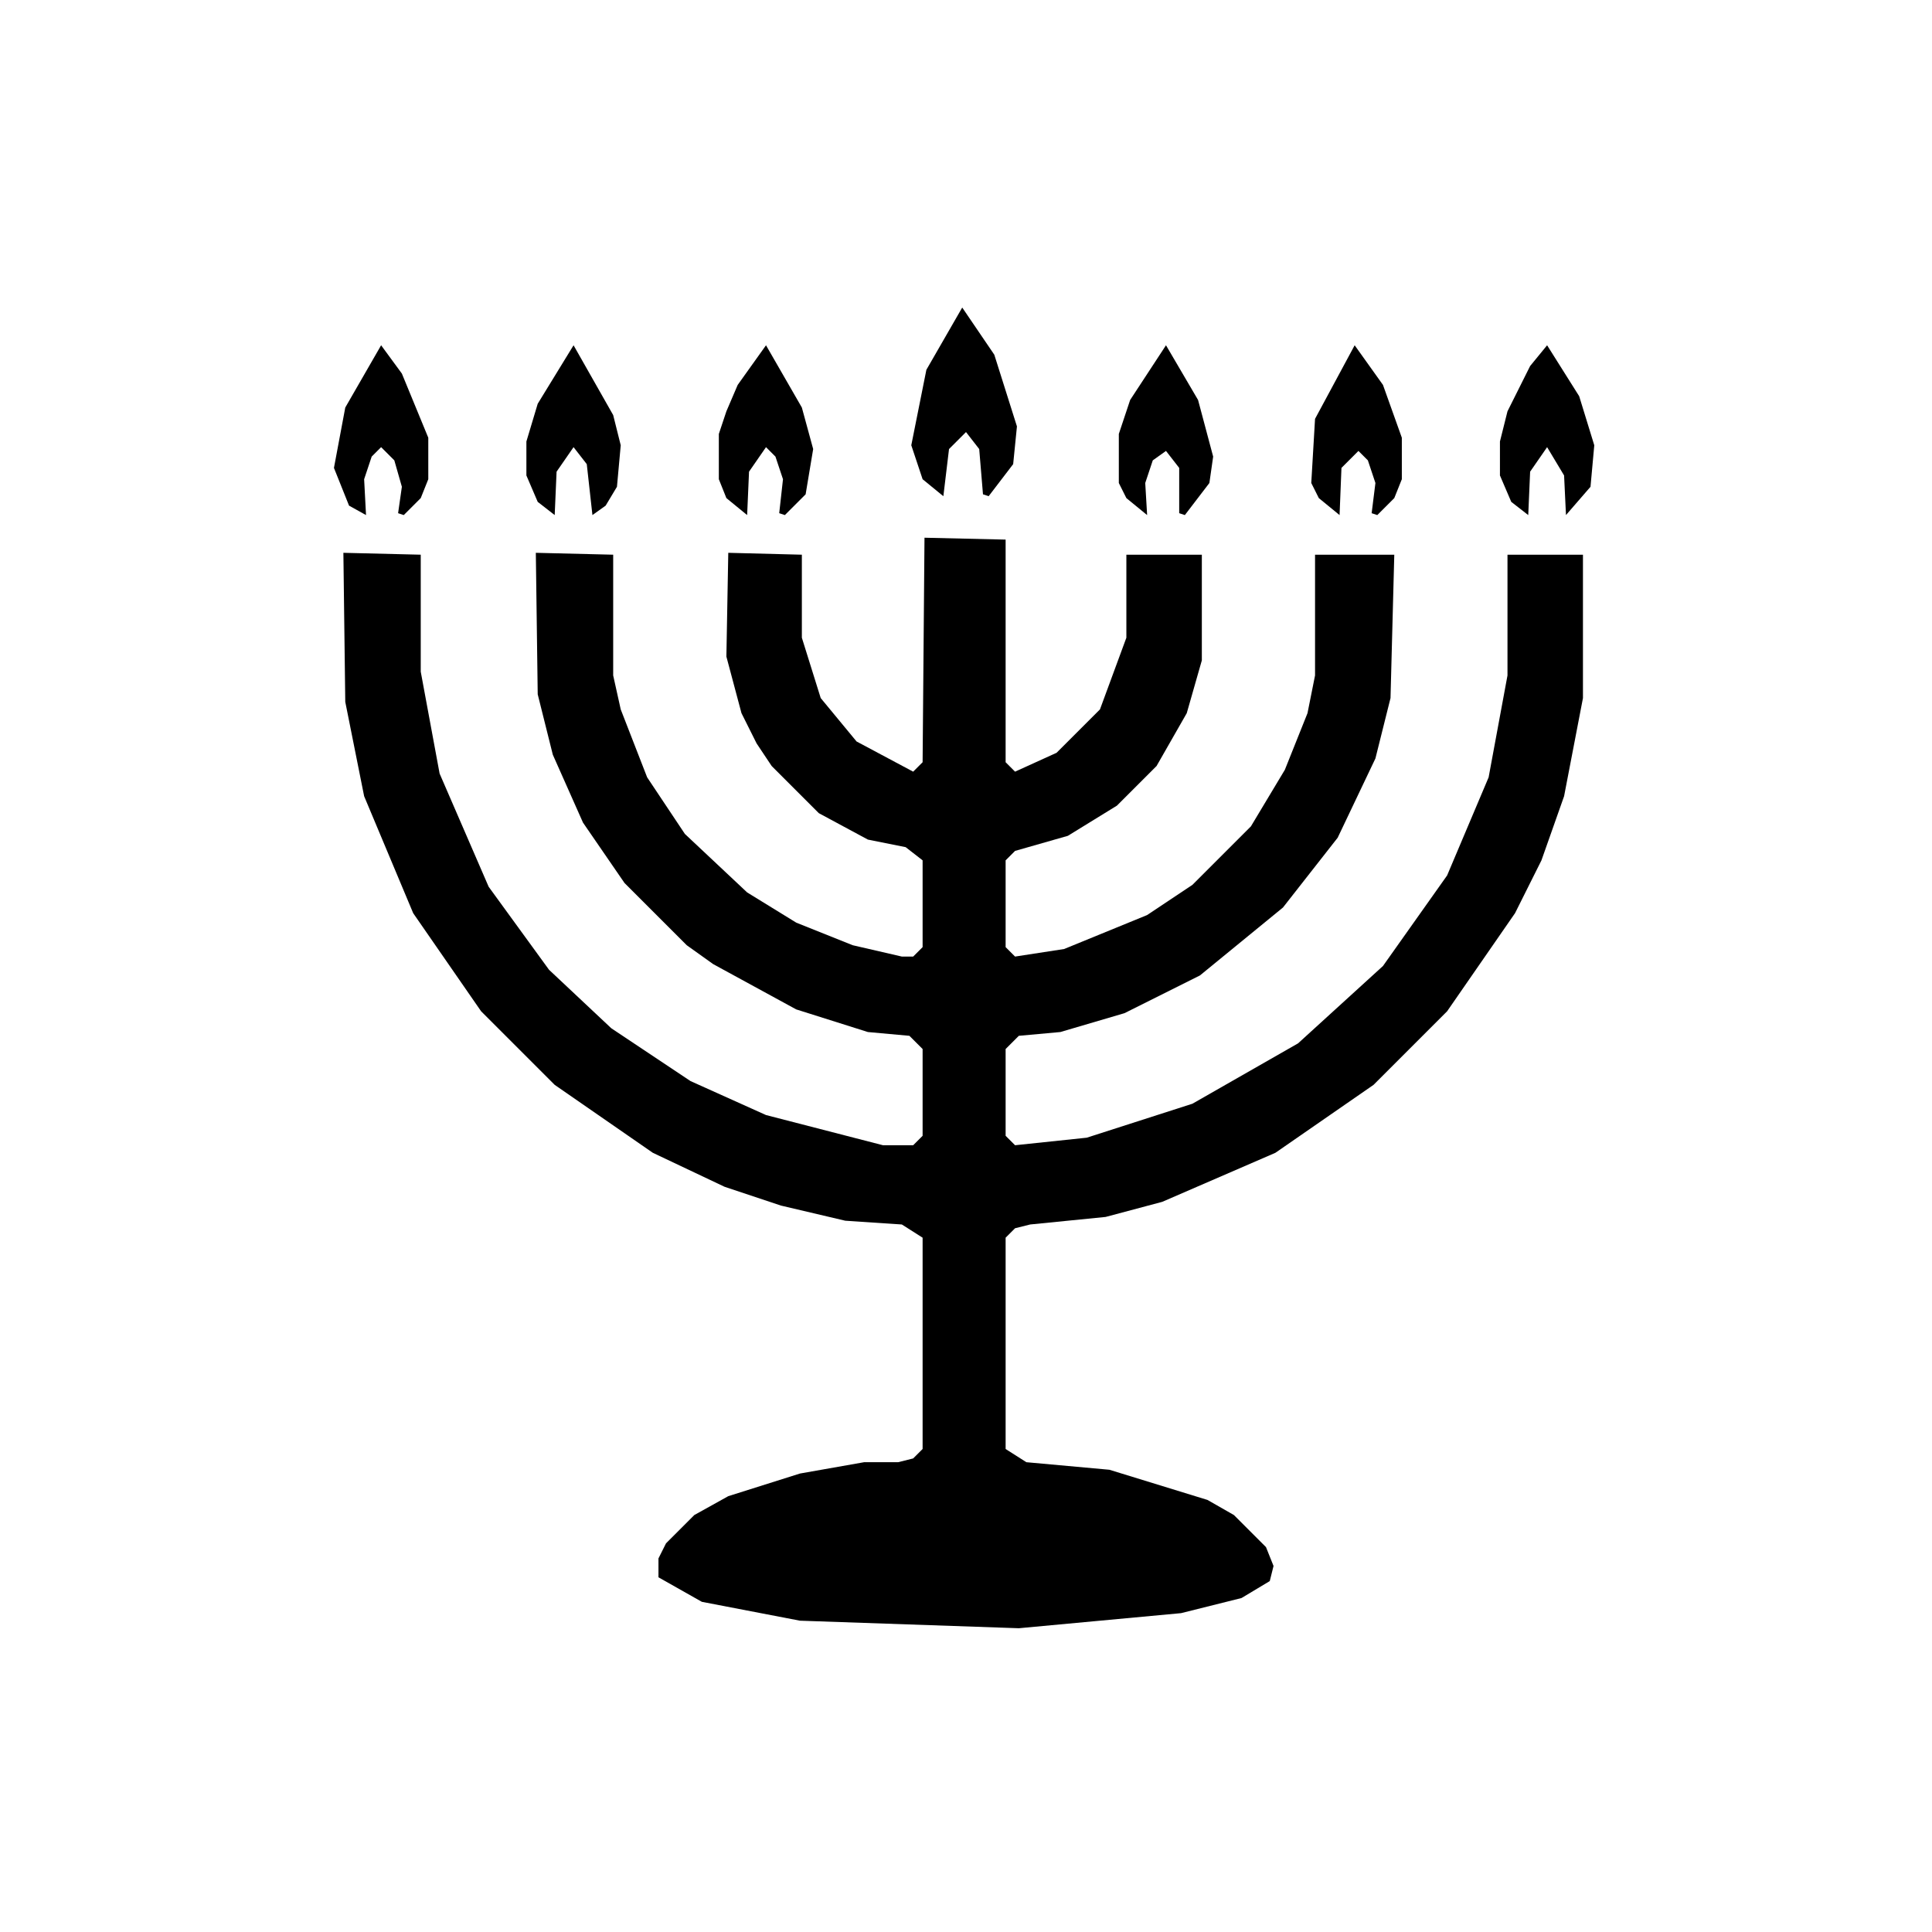
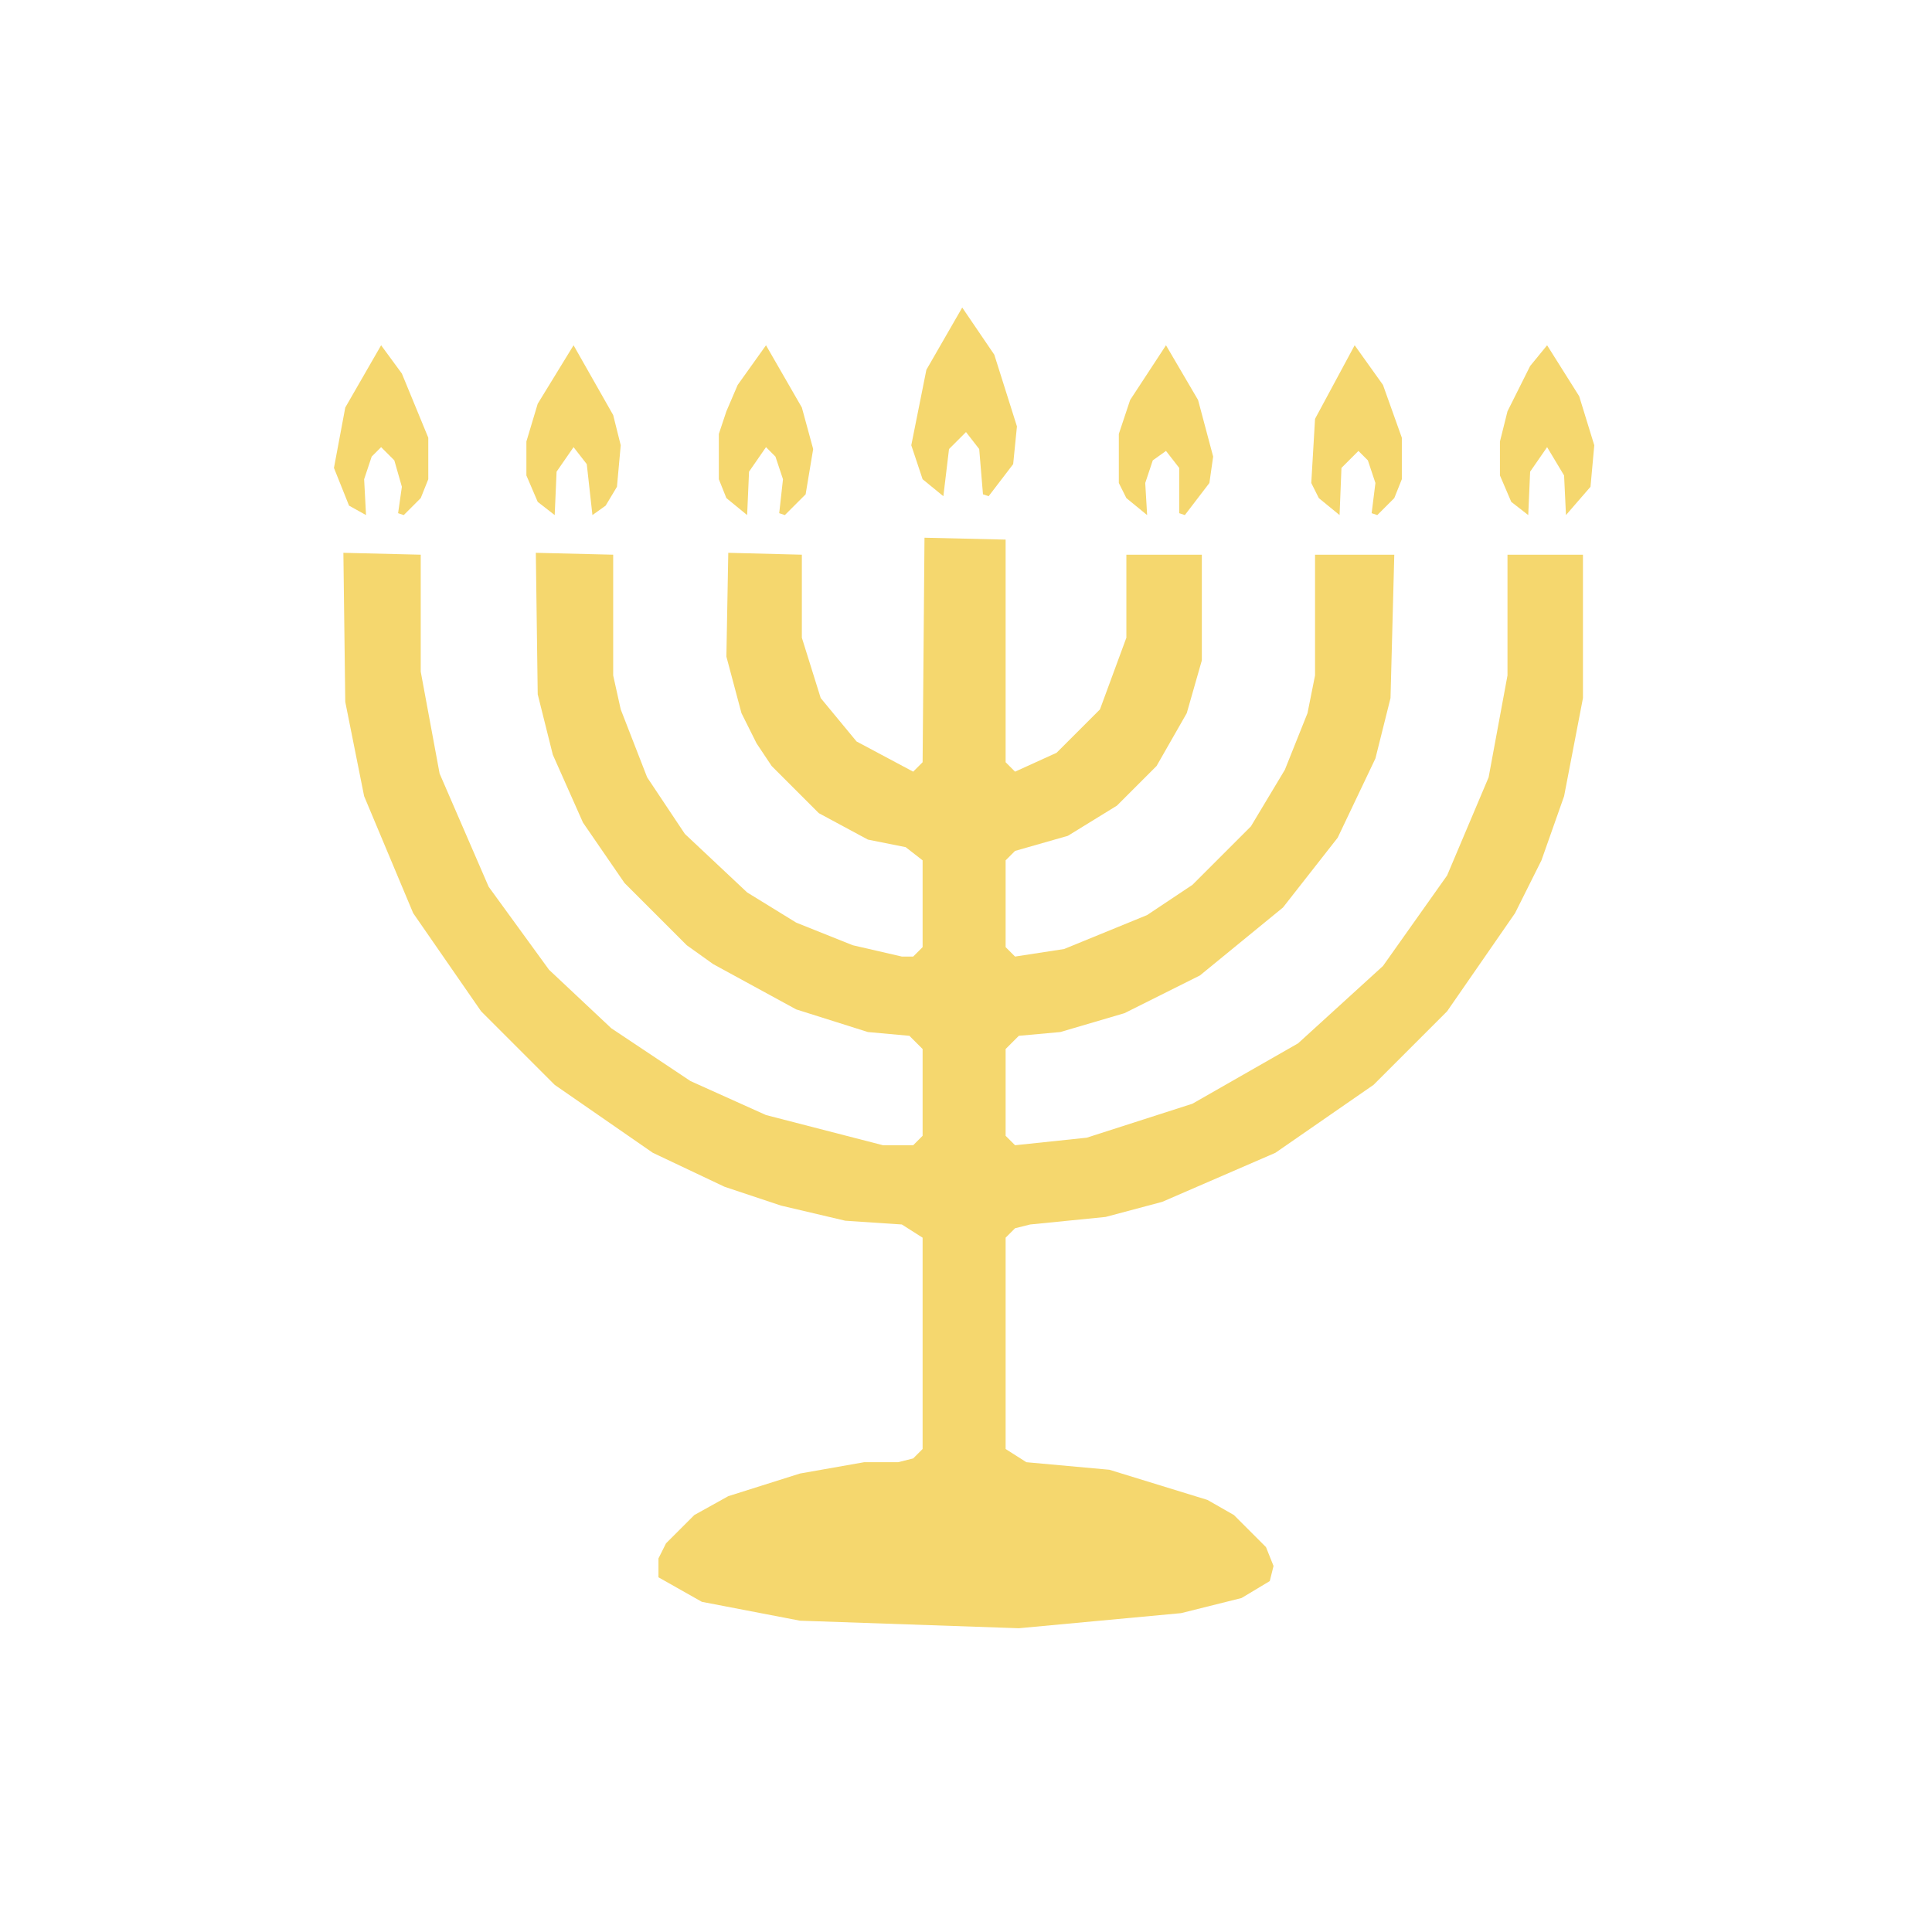
- <svg xmlns="http://www.w3.org/2000/svg" width="52" height="52" viewBox="0 0 512 512" aria-label="Menorah.">
-   <path d="m262 131.5-1.5-.5-1-12-3.5-4.5-4.5 4.5-1.5 12.5-5.5-4.5-3-9 4-20 9.5-16.5 8.5 12.5 6 19-1 10-6.5 8.5Zm-155 5-1.5-.5 1-7-2-7-3.5-3.5-2.5 2.5-2 6 .5 9.5-4.5-2.5-4-10 3-16 9.5-16.5 5.5 7.5 7 17v11l-2 5-4.5 4.5Zm50 0-1.5-13.5-3.5-4.5-4.5 6.5-.5 11.5-4.5-3.5-3-7v-9l3-10 9.5-15.5 10.5 18.5 2 8-1 11-3 5-3.5 2.5Zm51 0-1.5-.5 1-9-2-6-2.5-2.5-4.5 6.5-.5 11.5-5.5-4.5-2-5v-12l2-6 3-7 7.5-10.5 9.5 16.5 3 11-2 12-5.5 5.5Zm106 0-1.5-.5v-12l-3.5-4.5-3.5 2.5-2 6 .5 8.5-5.5-4.5-2-4v-13l3-9 9.5-14.5 8.5 14.5 4 15-1 7-6.5 8.5Zm51 0-1.5-.5 1-8-2-6-2.5-2.5-4.5 4.5-.5 12.5-5.5-4.5-2-4 1-17L359 91.5l7.5 10.5 5 14v11l-2 5-4.5 4.5Zm50 0-.5-10.5-4.5-7.5-4.5 6.5-.5 11.5-4.5-3.5-3-7v-9l2-8 6-12 4.5-5.5 8.5 13.5 4 13-1 11-6.5 7.5Zm-145 295-58-2-26-5-11.5-6.5v-5l2-4 7.5-7.5 9-5 19-6 17-3h9l4-1 2.5-2.5v-56l-5.5-3.5-15-1-17-4-15-5-19-9-26-18-19.5-19.5-18-26-13-31-5-25-.5-39.5 20.5.5v31l5 27 13 30 16 22 16.5 15.5 21 14 20 9 31 8h8l2.5-2.5v-23l-3.5-3.5-11-1-19-6-22-12-7-5-16.5-16.5-11-16-8-18-4-16-.5-37.5 20.5.5v32l2 9 7 18 10 15 16.5 15.5 13 8 15 6 13 3h3l2.5-2.5v-23l-4.5-3.5-10-2-13-7-12.5-12.5-4-6-4-8-4-15 .5-27.5 19.5.5v22l5 16 9.5 11.5 15 8 2.5-2.5.5-59.5 21.5.5v59l2.5 2.5 11-5 11.5-11.5 7-19v-22h20v28l-4 14-8 14-10.5 10.5-13 8-14 4-2.5 2.5v23l2.5 2.5 13-2 22-9 12-8 15.5-15.5 9-15 6-15 2-10v-32h21l-1 38-4 16-10 21-14.5 18.5-22 18-20 10-17 5-11 1-3.5 3.5v23l2.5 2.5 19-2 28-9 28-16 22.5-20.5 17-24 11-26 5-27v-32h20v38l-5 26-6 17-7 14-18 26-19.5 19.5-26 18-30 13-15 4-20 2-4 1-2.5 2.5v56l5.5 3.5 22 2 26 8 7 4 8.5 8.5 2 5-1 4-7.5 4.5-16 4-43 4Z" fill="currentColor" fill-rule="evenodd" />
+ <svg xmlns="http://www.w3.org/2000/svg" width="52" height="52" viewBox="0 0 512 512" aria-hidden="true">
+   <path d="m262 131.5-1.5-.5-1-12-3.5-4.5-4.5 4.5-1.5 12.5-5.5-4.5-3-9 4-20 9.5-16.5 8.5 12.5 6 19-1 10-6.5 8.5Zm-155 5-1.5-.5 1-7-2-7-3.5-3.5-2.5 2.5-2 6 .5 9.5-4.5-2.5-4-10 3-16 9.5-16.5 5.5 7.5 7 17v11l-2 5-4.5 4.5Zm50 0-1.5-13.5-3.5-4.5-4.5 6.5-.5 11.5-4.5-3.5-3-7v-9l3-10 9.5-15.5 10.5 18.5 2 8-1 11-3 5-3.5 2.5Zm51 0-1.5-.5 1-9-2-6-2.5-2.5-4.5 6.5-.5 11.5-5.5-4.5-2-5v-12l2-6 3-7 7.5-10.5 9.5 16.5 3 11-2 12-5.5 5.5Zm106 0-1.5-.5v-12l-3.5-4.5-3.5 2.5-2 6 .5 8.5-5.5-4.5-2-4v-13l3-9 9.5-14.5 8.5 14.5 4 15-1 7-6.5 8.5Zm51 0-1.5-.5 1-8-2-6-2.5-2.5-4.5 4.5-.5 12.5-5.5-4.5-2-4 1-17L359 91.5l7.5 10.5 5 14v11l-2 5-4.5 4.5Zm50 0-.5-10.5-4.5-7.5-4.5 6.5-.5 11.5-4.5-3.5-3-7v-9l2-8 6-12 4.5-5.5 8.5 13.5 4 13-1 11-6.5 7.5Zm-145 295-58-2-26-5-11.5-6.5v-5l2-4 7.5-7.5 9-5 19-6 17-3h9l4-1 2.5-2.5v-56l-5.5-3.5-15-1-17-4-15-5-19-9-26-18-19.5-19.5-18-26-13-31-5-25-.5-39.5 20.5.5v31l5 27 13 30 16 22 16.5 15.5 21 14 20 9 31 8h8l2.5-2.5v-23l-3.5-3.5-11-1-19-6-22-12-7-5-16.5-16.5-11-16-8-18-4-16-.5-37.5 20.5.5v32l2 9 7 18 10 15 16.5 15.5 13 8 15 6 13 3h3l2.5-2.5v-23l-4.5-3.5-10-2-13-7-12.5-12.5-4-6-4-8-4-15 .5-27.5 19.5.5v22l5 16 9.5 11.5 15 8 2.5-2.5.5-59.5 21.5.5v59l2.5 2.5 11-5 11.5-11.5 7-19v-22h20v28l-4 14-8 14-10.5 10.5-13 8-14 4-2.5 2.5v23l2.5 2.5 13-2 22-9 12-8 15.5-15.5 9-15 6-15 2-10v-32h21l-1 38-4 16-10 21-14.5 18.5-22 18-20 10-17 5-11 1-3.5 3.5v23l2.5 2.5 19-2 28-9 28-16 22.5-20.5 17-24 11-26 5-27v-32h20v38l-5 26-6 17-7 14-18 26-19.5 19.5-26 18-30 13-15 4-20 2-4 1-2.5 2.5v56l5.5 3.5 22 2 26 8 7 4 8.5 8.5 2 5-1 4-7.5 4.5-16 4-43 4Z" fill-rule="evenodd" fill="#f5d76e" />
</svg>
